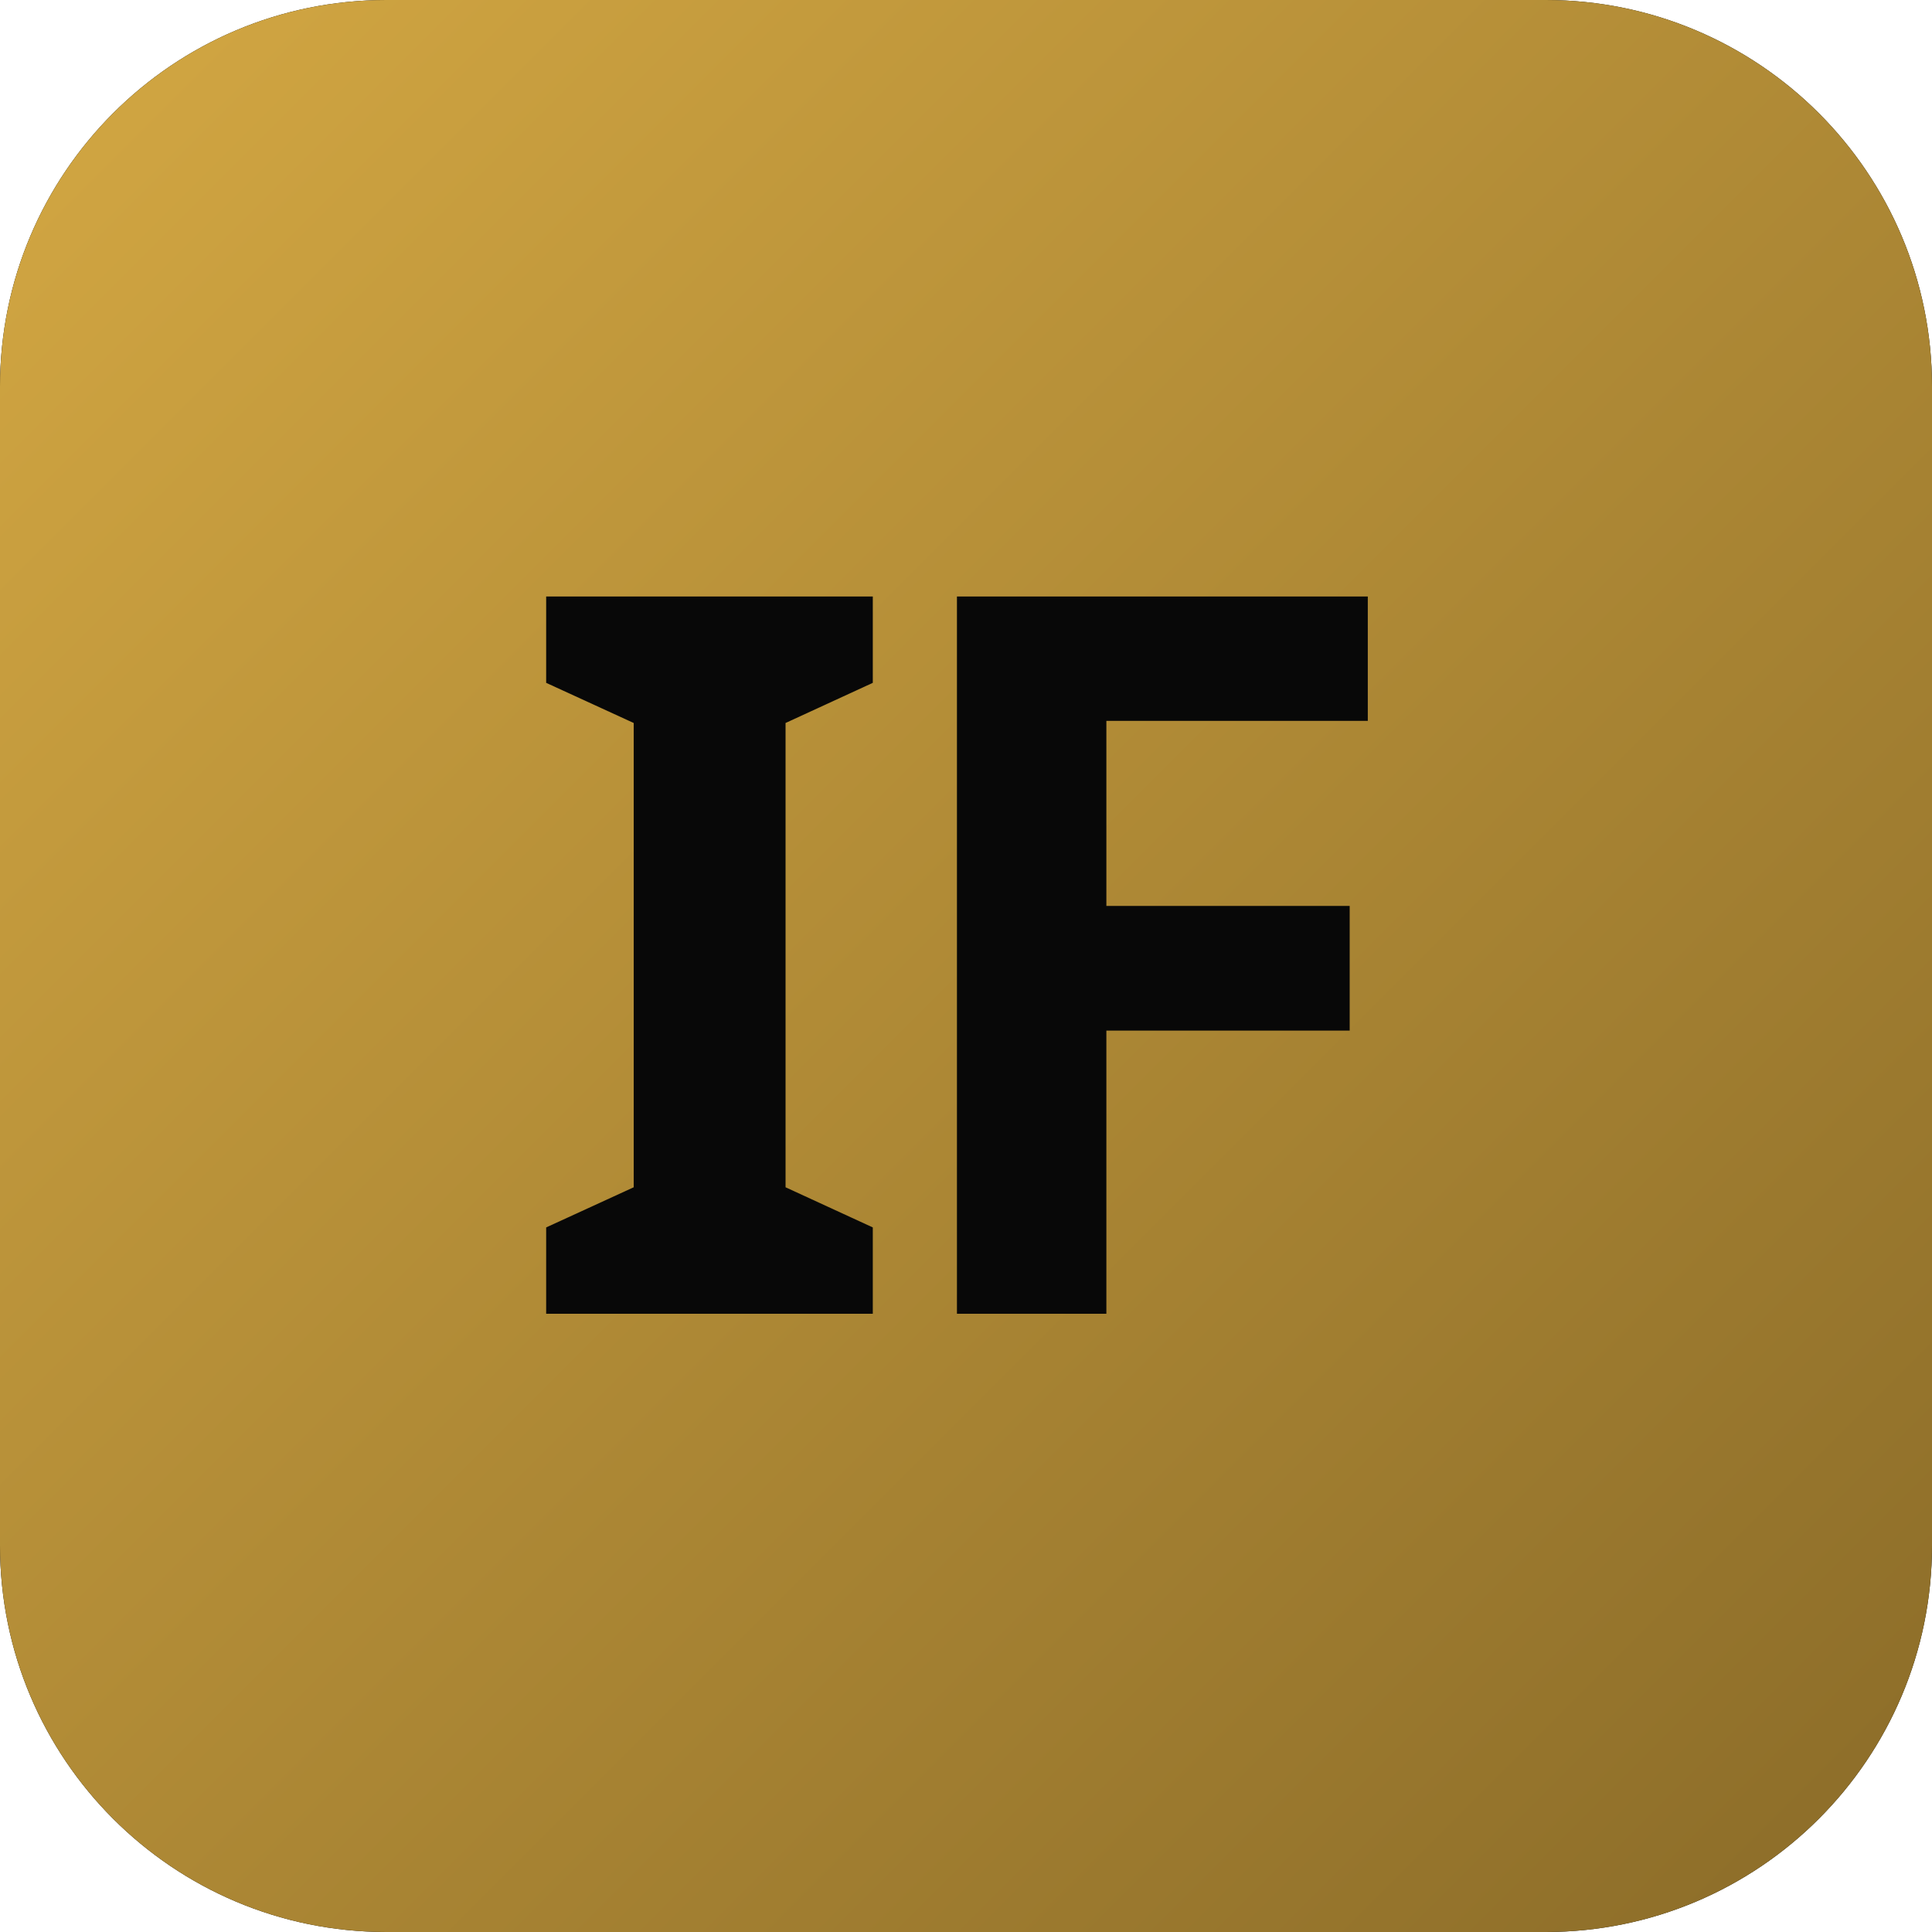
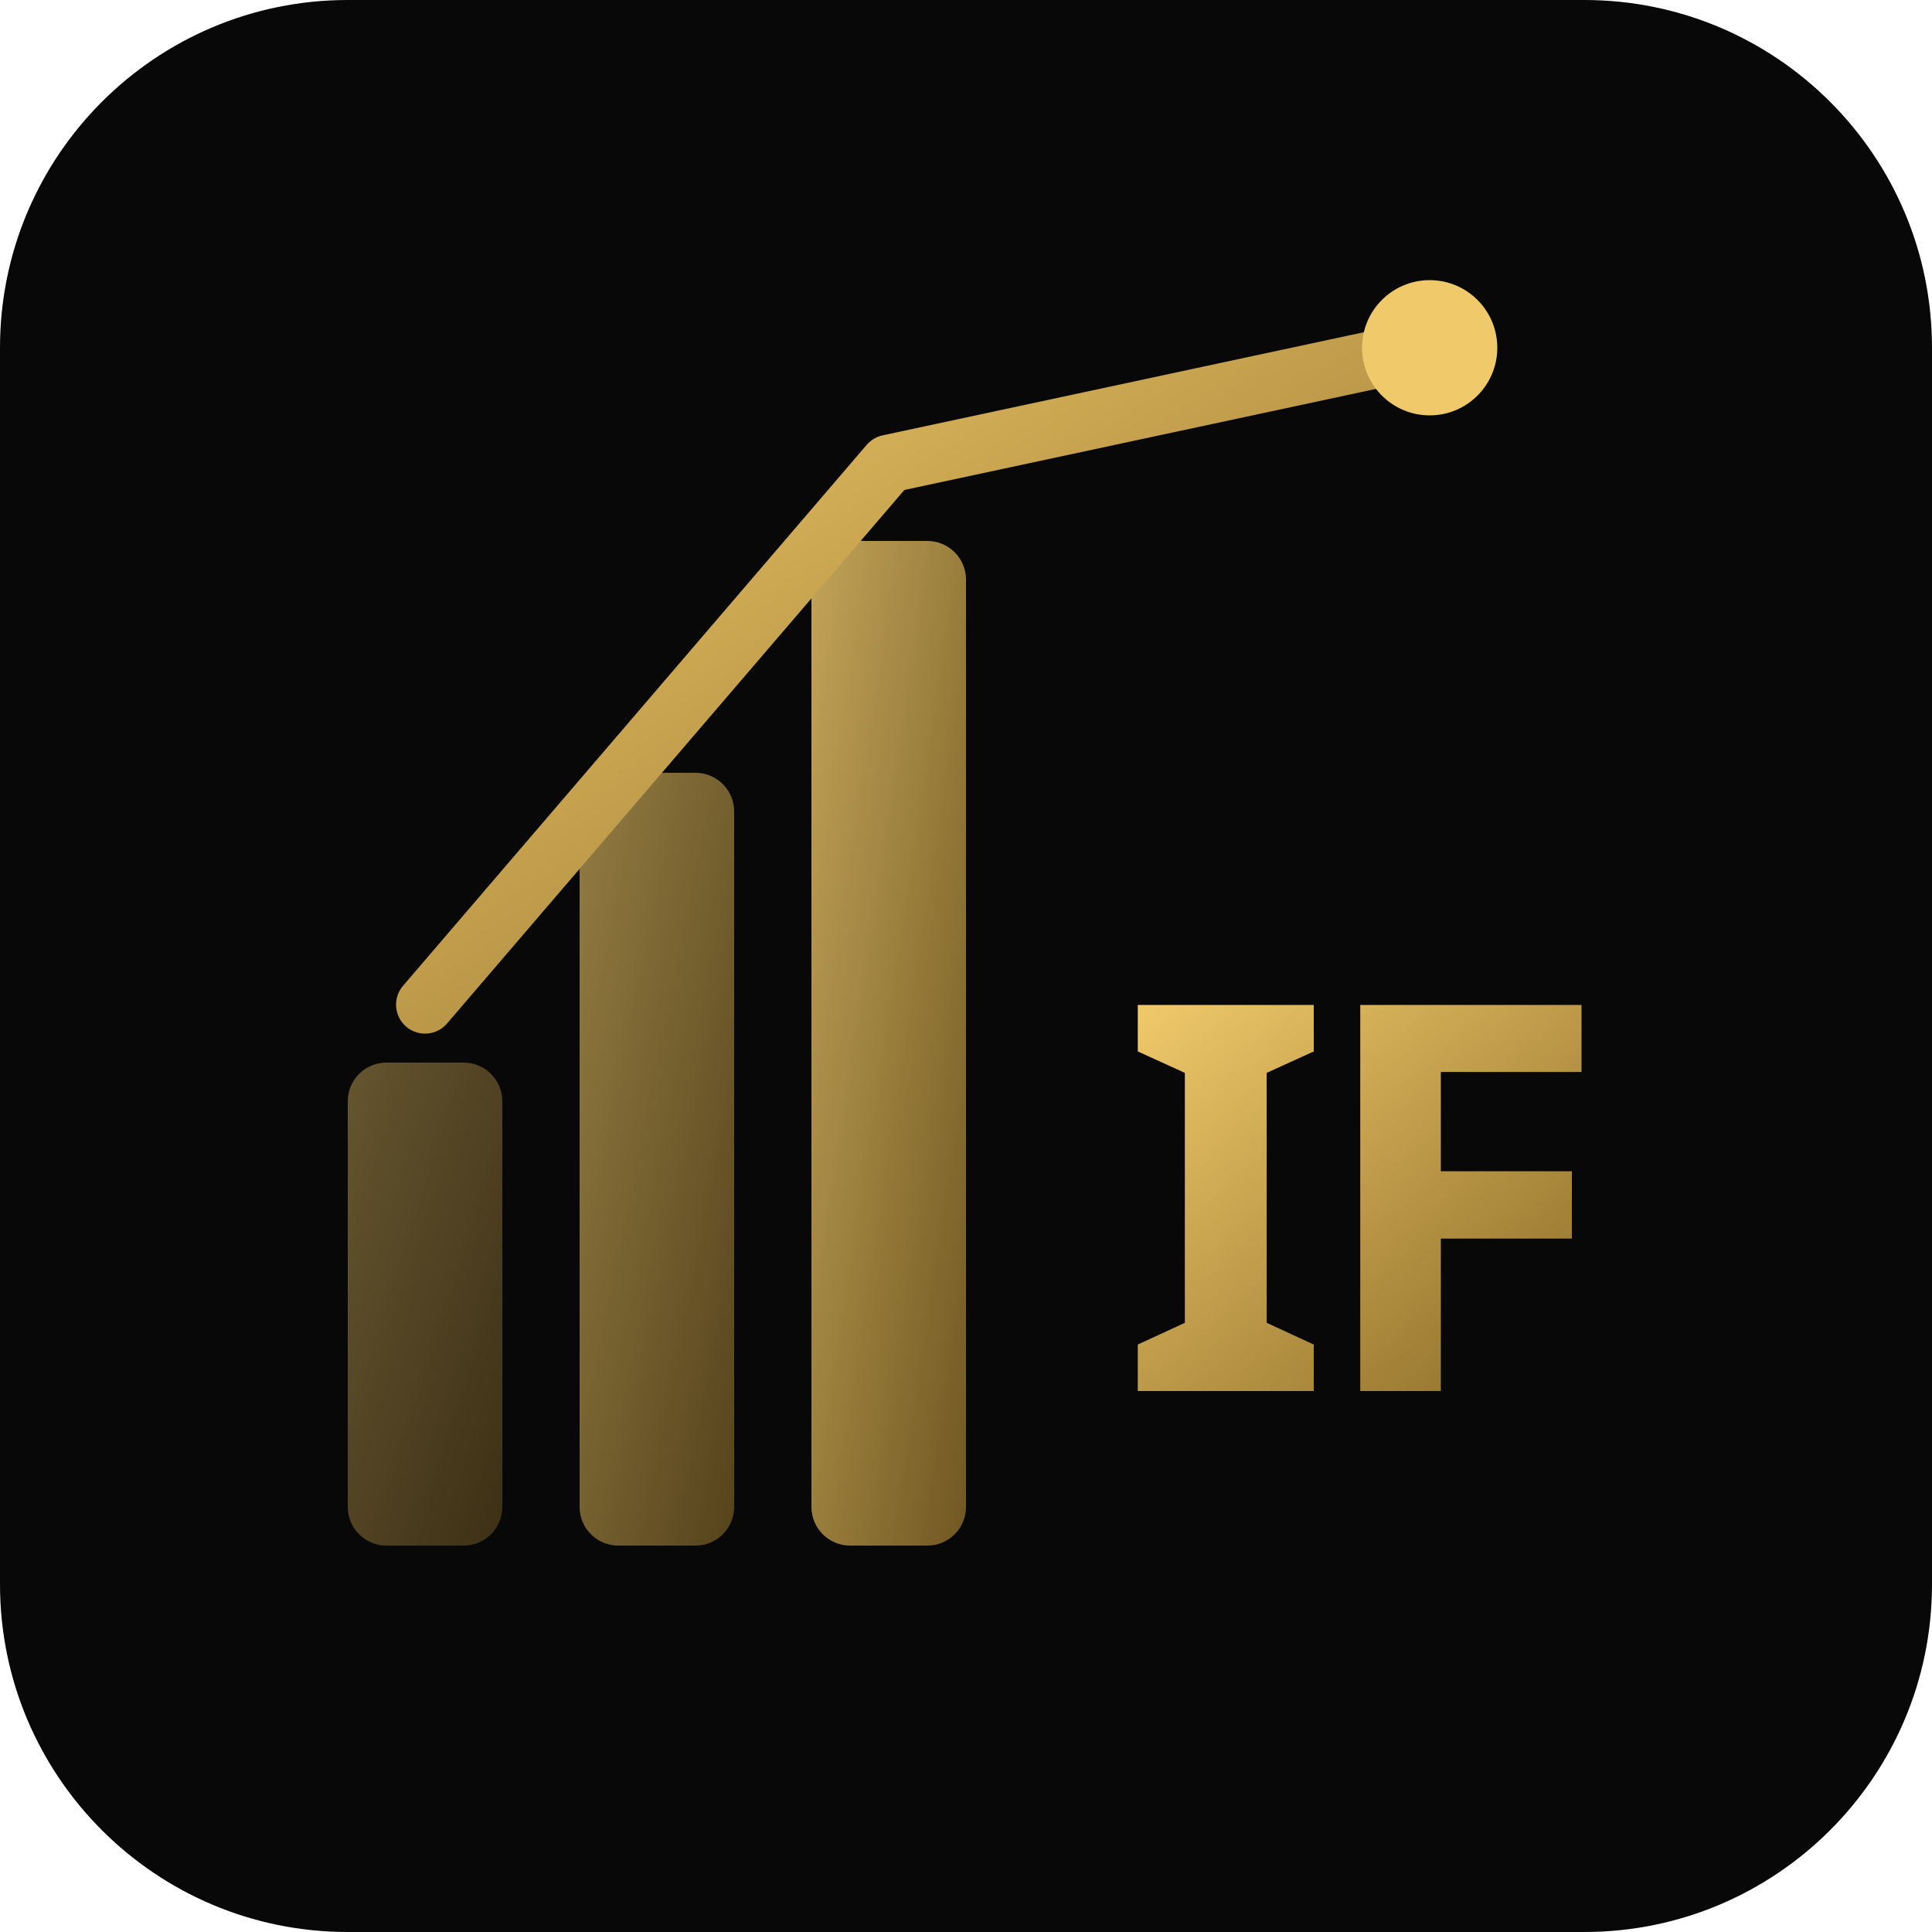
<svg xmlns="http://www.w3.org/2000/svg" viewBox="0 0 100 100">
-   <rect width="100" height="100" rx="20" fill="#080808" />
-   <rect width="100" height="100" rx="20" fill="url(#g)" />
  <defs>
-     <linearGradient id="g" x1="0%" y1="0%" x2="100%" y2="100%">
-       <stop offset="0%" style="stop-color:#D4A843" />
+     <linearGradient id="gold" x1="0%" y1="0%" x2="100%" y2="100%">
+       <stop offset="0%" style="stop-color:#F0C96A" />
      <stop offset="100%" style="stop-color:#8A6B28" />
    </linearGradient>
  </defs>
-   <text x="50" y="68" font-family="Arial Black, sans-serif" font-size="52" font-weight="900" fill="#080808" text-anchor="middle" letter-spacing="-2">IF</text>
+   <rect width="100" height="100" rx="18" fill="#080808" />
+   <rect x="18" y="55" width="8" height="25" rx="2" fill="url(#gold)" opacity="0.4" />
+   <rect x="30" y="40" width="8" height="40" rx="2" fill="url(#gold)" opacity="0.6" />
+   <rect x="42" y="28" width="8" height="52" rx="2" fill="url(#gold)" opacity="0.8" />
+   <polyline points="22,52 34,38 46,24 74,18" fill="none" stroke="url(#gold)" stroke-width="3" stroke-linecap="round" stroke-linejoin="round" />
+   <text x="58" y="72" font-family="Arial Black, sans-serif" font-size="28" font-weight="900" fill="url(#gold)" letter-spacing="-1">IF</text>
+   <circle cx="74" cy="18" r="3.5" fill="#F0C96A" />
</svg>
